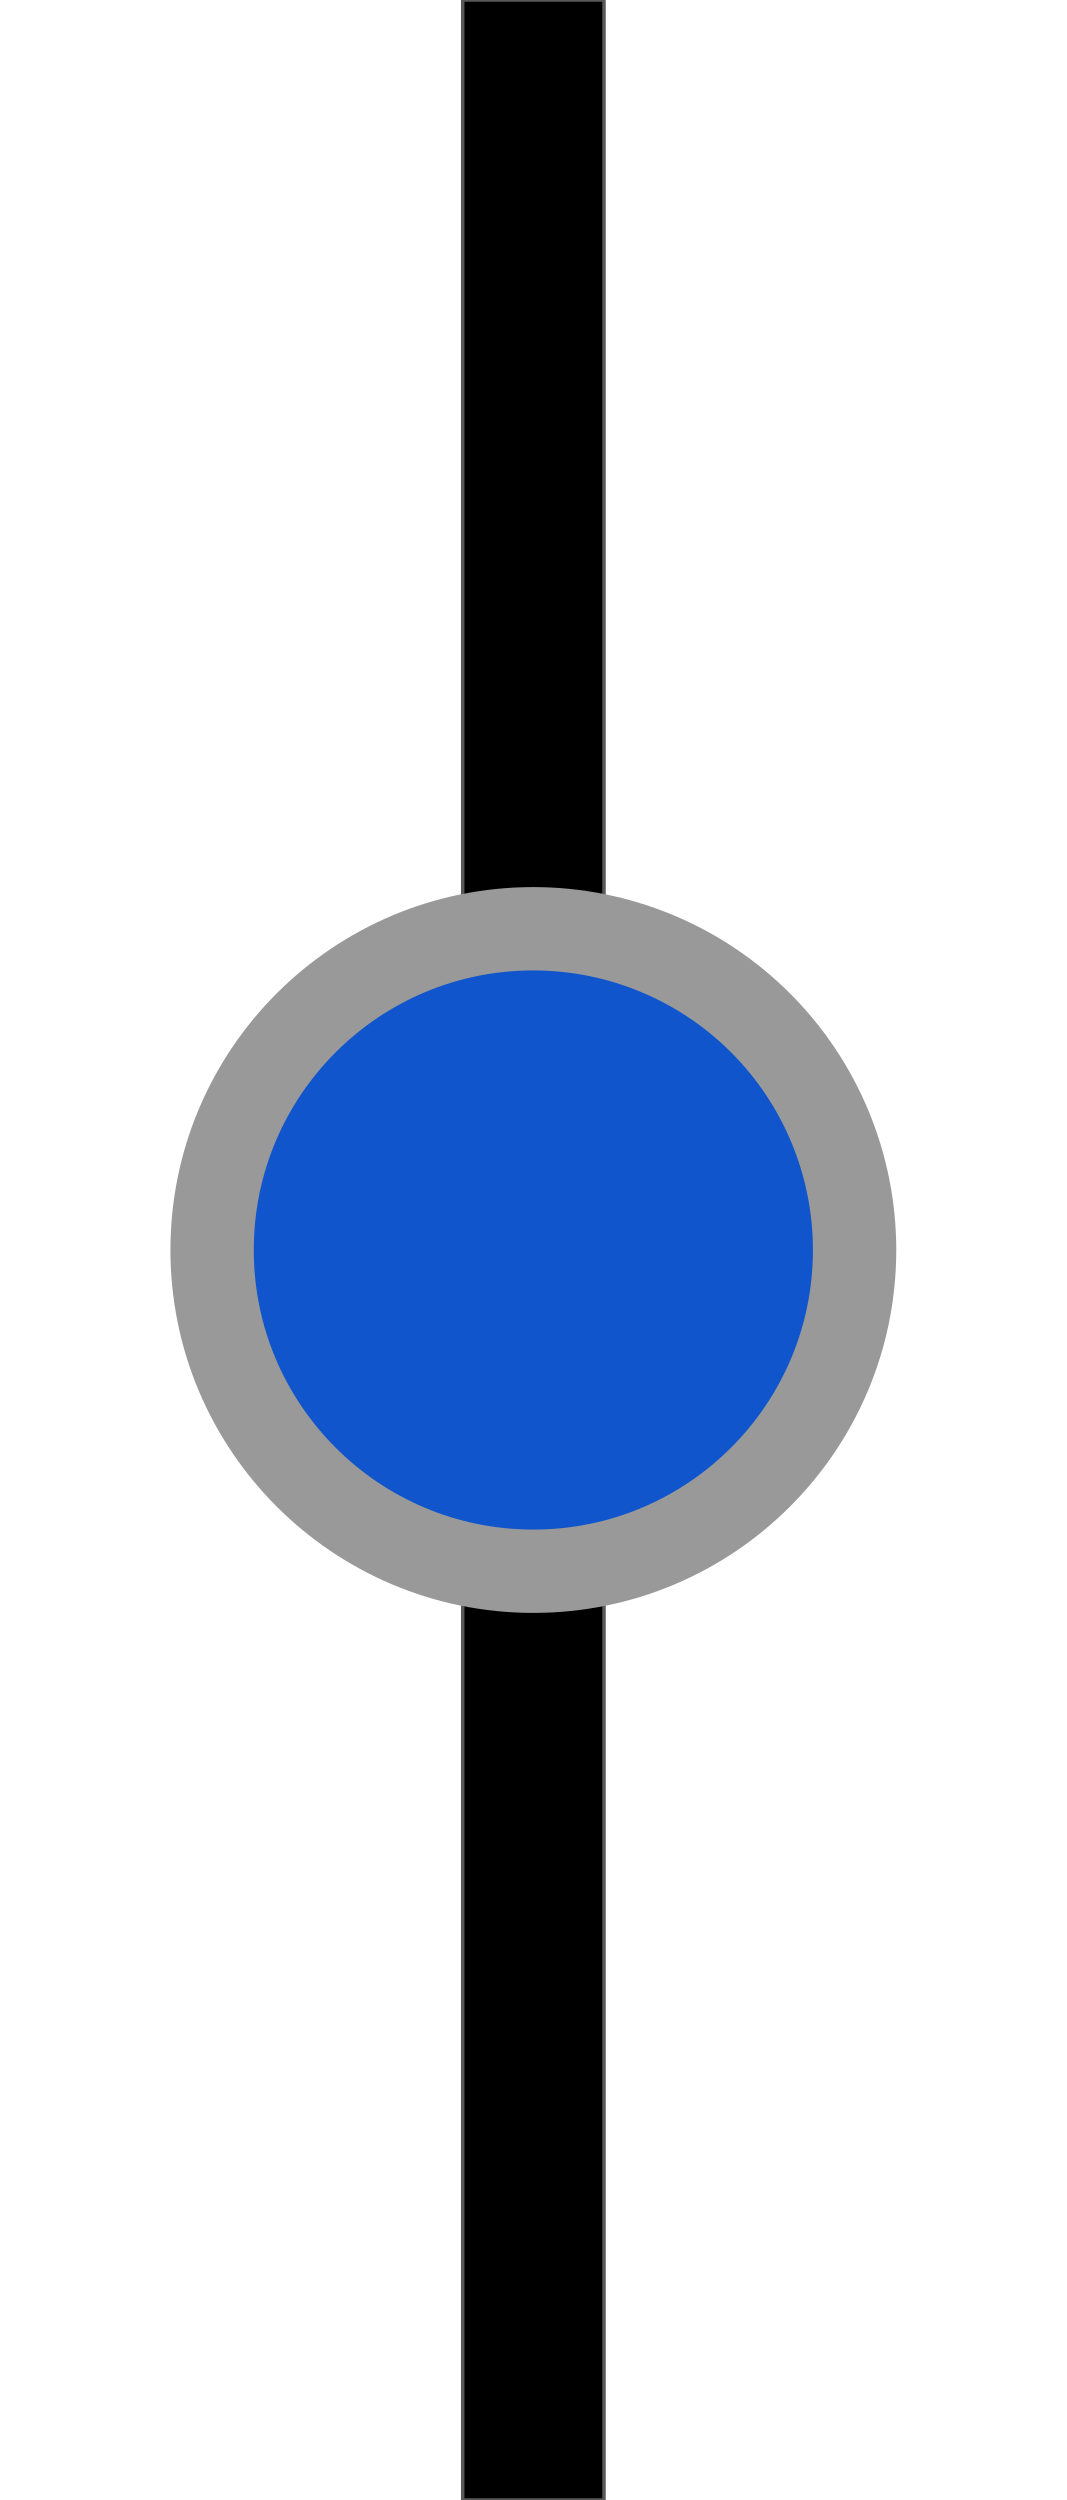
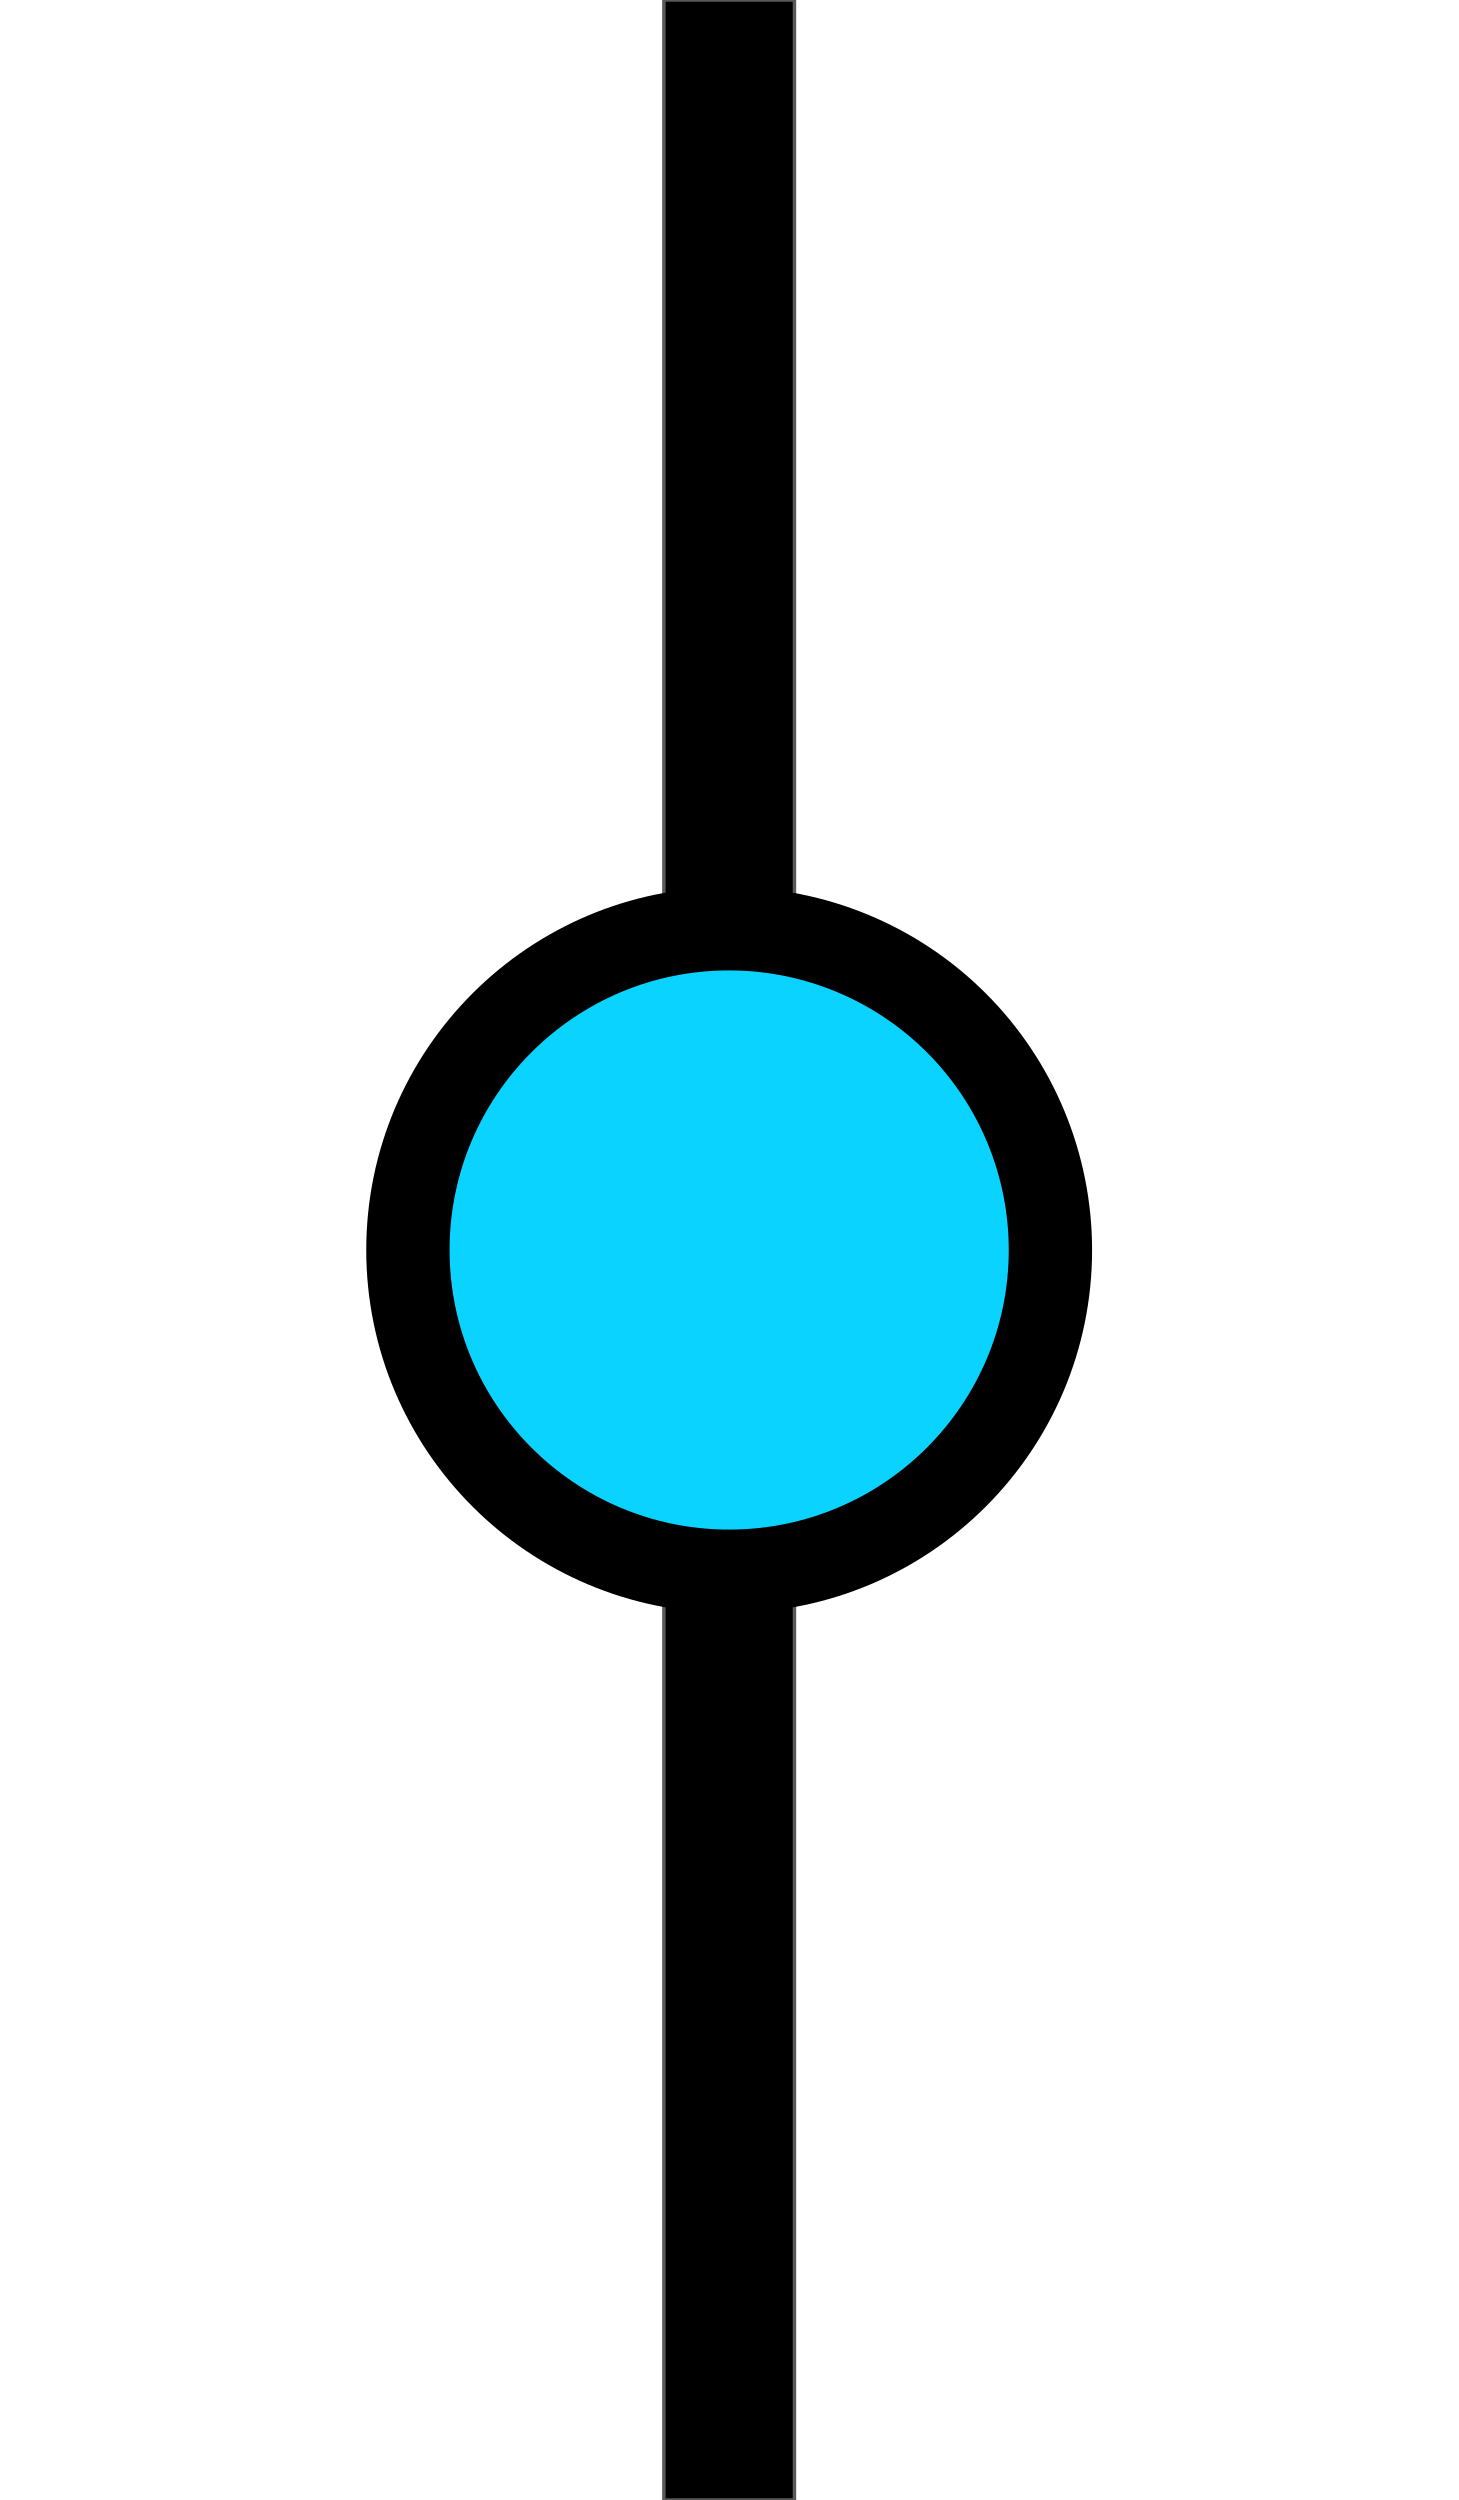
- <svg xmlns="http://www.w3.org/2000/svg" version="1.1" viewBox="0.0 0.0 307.199 720.0" fill="none" stroke="none" stroke-linecap="square" stroke-miterlimit="10">
+ <svg xmlns="http://www.w3.org/2000/svg" version="1.1" viewBox="0.0 0.0 420.0 720.0" fill="none" stroke="none" stroke-linecap="square" stroke-miterlimit="10">
  <clipPath id="p.0">
-     <path d="m0 0l307.199 0l0 720.0l-307.199 0l0 -720.0z" clip-rule="nonzero" />
+     <path d="m0 0l420.0 0l0 720.0l-420.0 0l0 -720.0z" clip-rule="nonzero" />
  </clipPath>
  <g clip-path="url(#p.0)">
-     <path fill="#000000" fill-opacity="0.0" d="m0 0l307.199 0l0 720.0l-307.199 0z" fill-rule="evenodd" />
-     <path fill="#000000" d="m133.257 -0.008l40.693 0l0 720.0l-40.693 0z" fill-rule="evenodd" />
-     <path stroke="#595959" stroke-width="1.0" stroke-linejoin="round" stroke-linecap="butt" d="m133.257 -0.008l40.693 0l0 720.0l-40.693 0z" fill-rule="evenodd" />
-     <path fill="#1155cc" d="m61.084 360.0l0 0c0 -51.097 41.422 -92.52 92.52 -92.52l0 0c24.538 0 48.07 9.748 65.421 27.098c17.351 17.351 27.098 40.884 27.098 65.421l0 0c0 51.097 -41.422 92.52 -92.52 92.52l0 0c-51.097 0 -92.52 -41.422 -92.52 -92.52z" fill-rule="evenodd" />
-     <path stroke="#999999" stroke-width="24.0" stroke-linejoin="round" stroke-linecap="butt" d="m61.084 360.0l0 0c0 -51.097 41.422 -92.52 92.52 -92.52l0 0c24.538 0 48.07 9.748 65.421 27.098c17.351 17.351 27.098 40.884 27.098 65.421l0 0c0 51.097 -41.422 92.52 -92.52 92.52l0 0c-51.097 0 -92.52 -41.422 -92.52 -92.52z" fill-rule="evenodd" />
+     <path fill="#000000" fill-opacity="0.0" d="m0 0l420.0 0l0 720.0l-420.0 0z" fill-rule="evenodd" />
+     <path fill="#000000" d="m191.198 0l37.606 0l0 720.0l-37.606 0z" fill-rule="evenodd" />
+     <path stroke="#595959" stroke-width="1.0" stroke-linejoin="round" stroke-linecap="butt" d="m191.198 0l37.606 0l0 720.0l-37.606 0z" fill-rule="evenodd" />
+     <path fill="#0ad3ff" d="m117.48 360.0l0 0c0 -51.097 41.422 -92.52 92.52 -92.52l0 0c24.538 0 48.07 9.748 65.421 27.098c17.351 17.351 27.098 40.884 27.098 65.421l0 0c0 51.097 -41.422 92.52 -92.52 92.52l0 0c-51.097 0 -92.52 -41.422 -92.52 -92.52z" fill-rule="evenodd" />
+     <path stroke="#000000" stroke-width="24.0" stroke-linejoin="round" stroke-linecap="butt" d="m117.48 360.0l0 0c0 -51.097 41.422 -92.52 92.52 -92.52l0 0c24.538 0 48.07 9.748 65.421 27.098c17.351 17.351 27.098 40.884 27.098 65.421l0 0c0 51.097 -41.422 92.52 -92.52 92.52l0 0c-51.097 0 -92.52 -41.422 -92.52 -92.52z" fill-rule="evenodd" />
  </g>
</svg>
